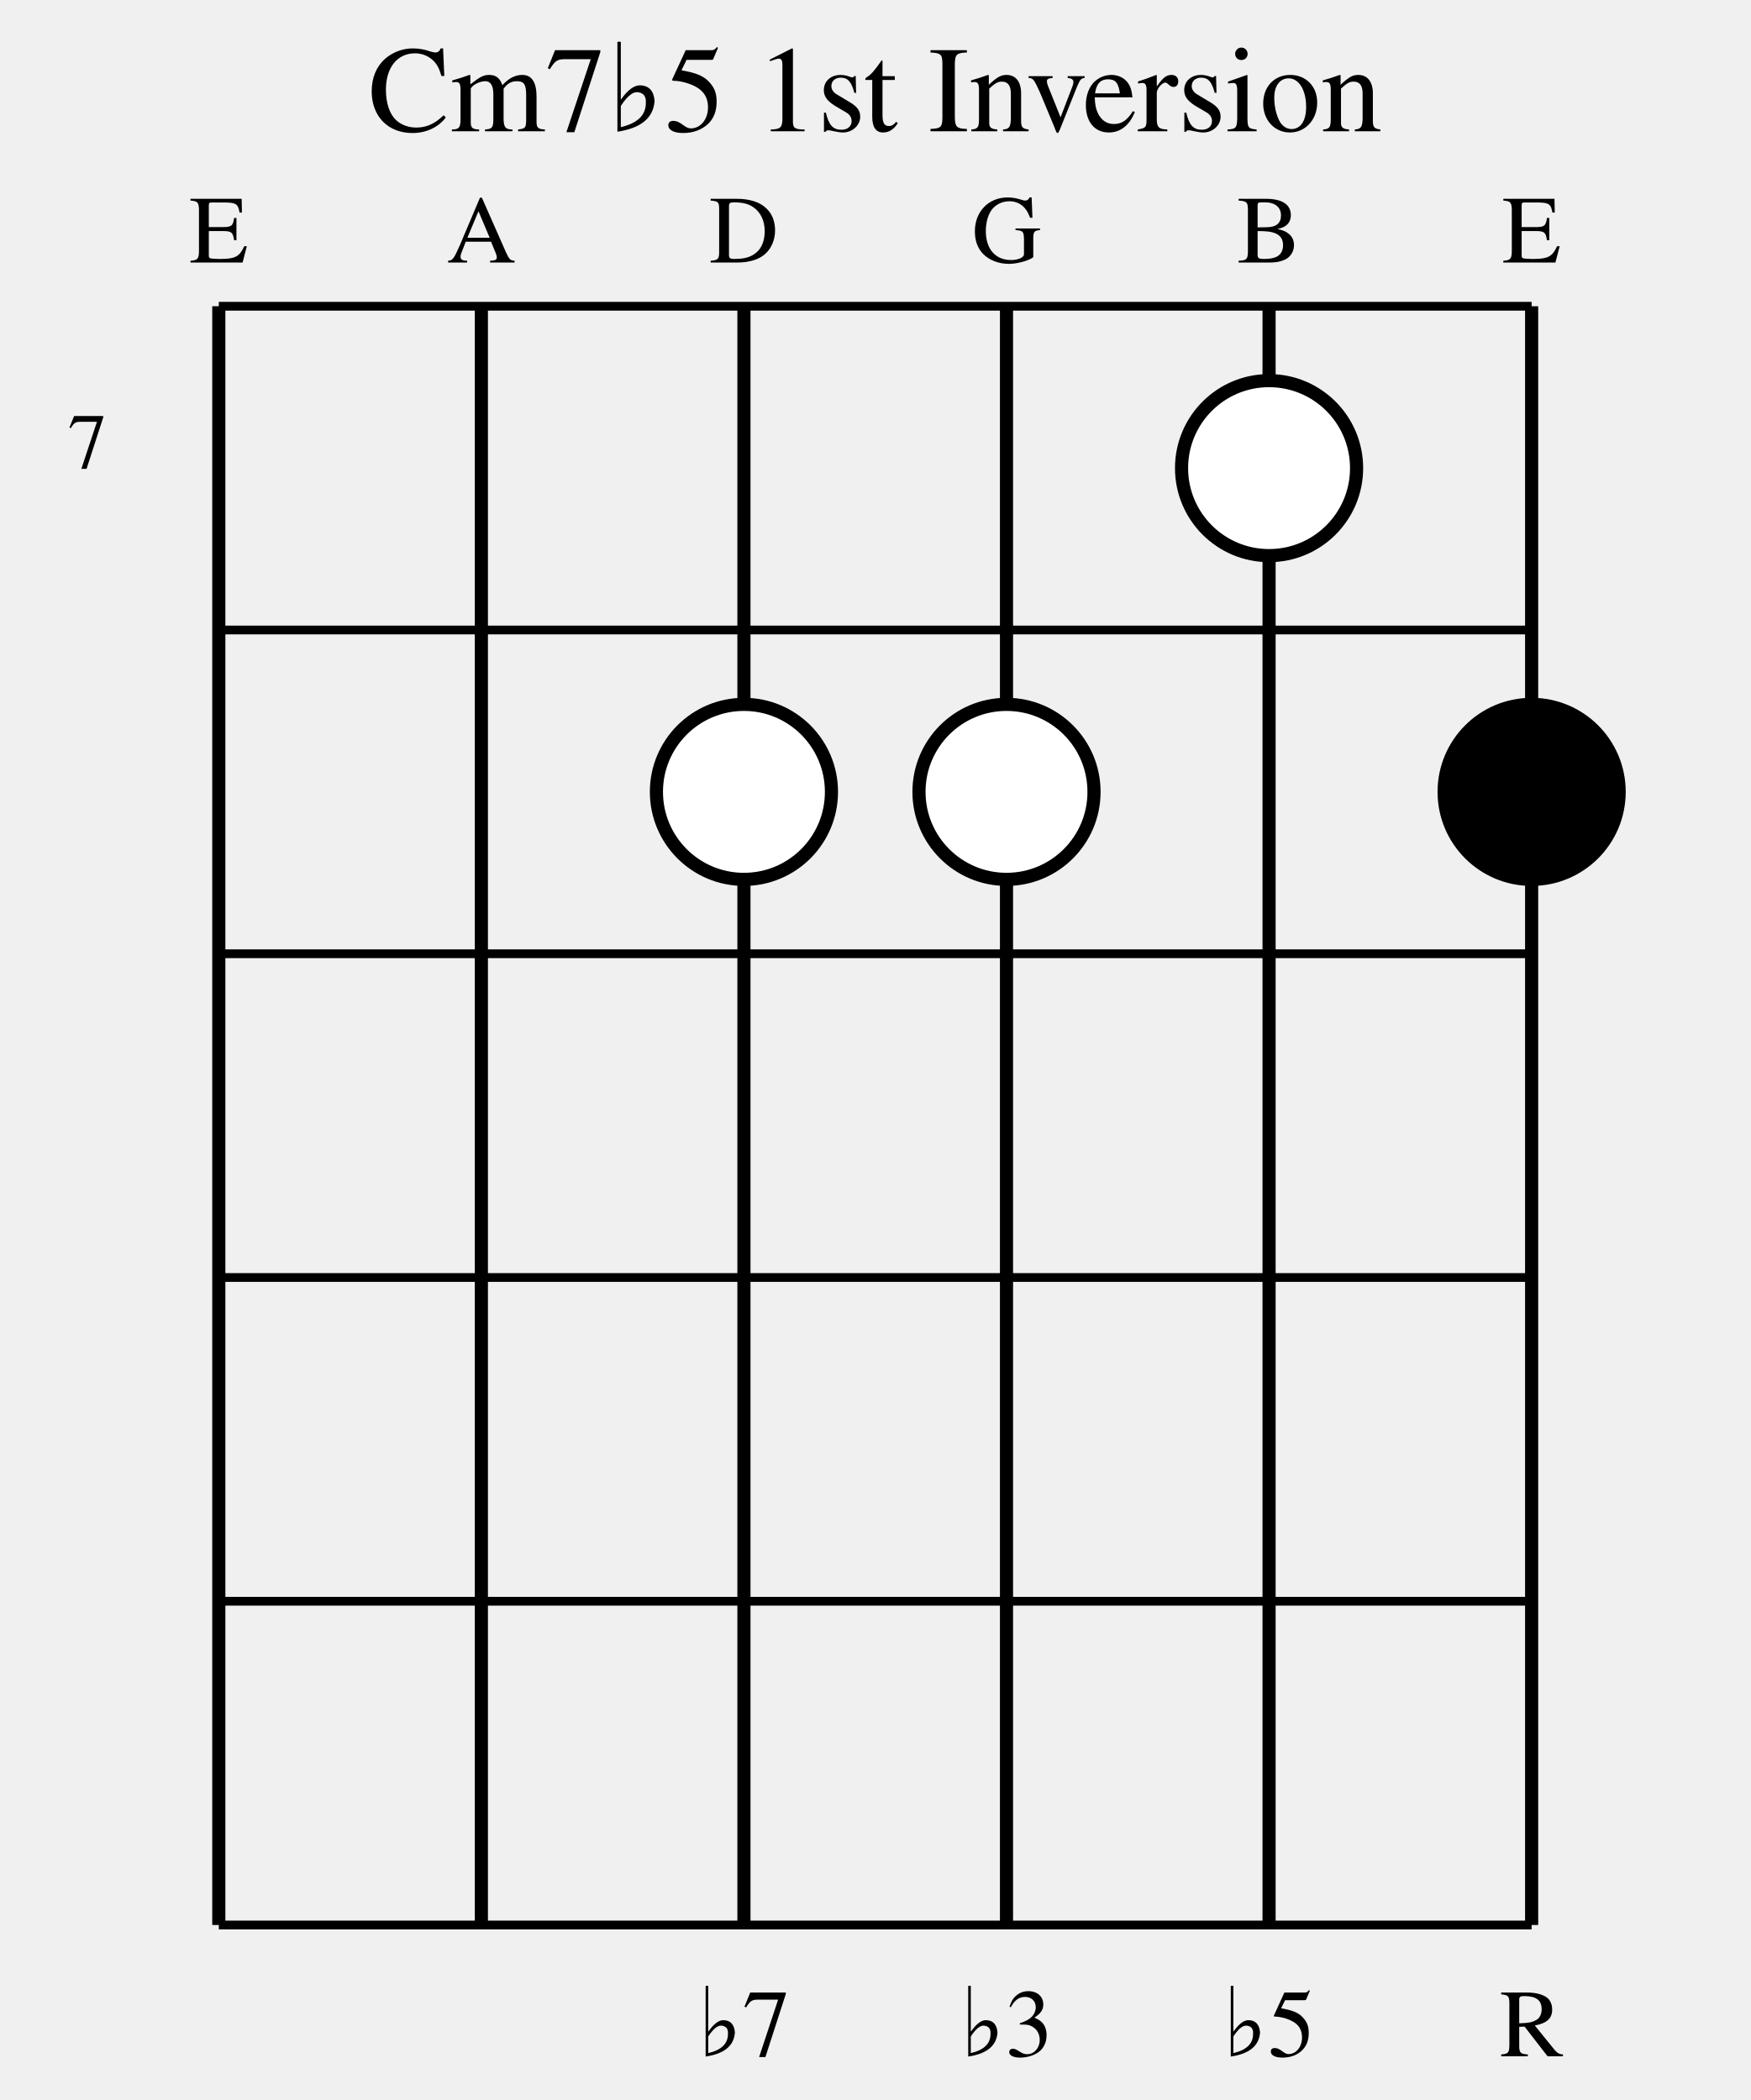
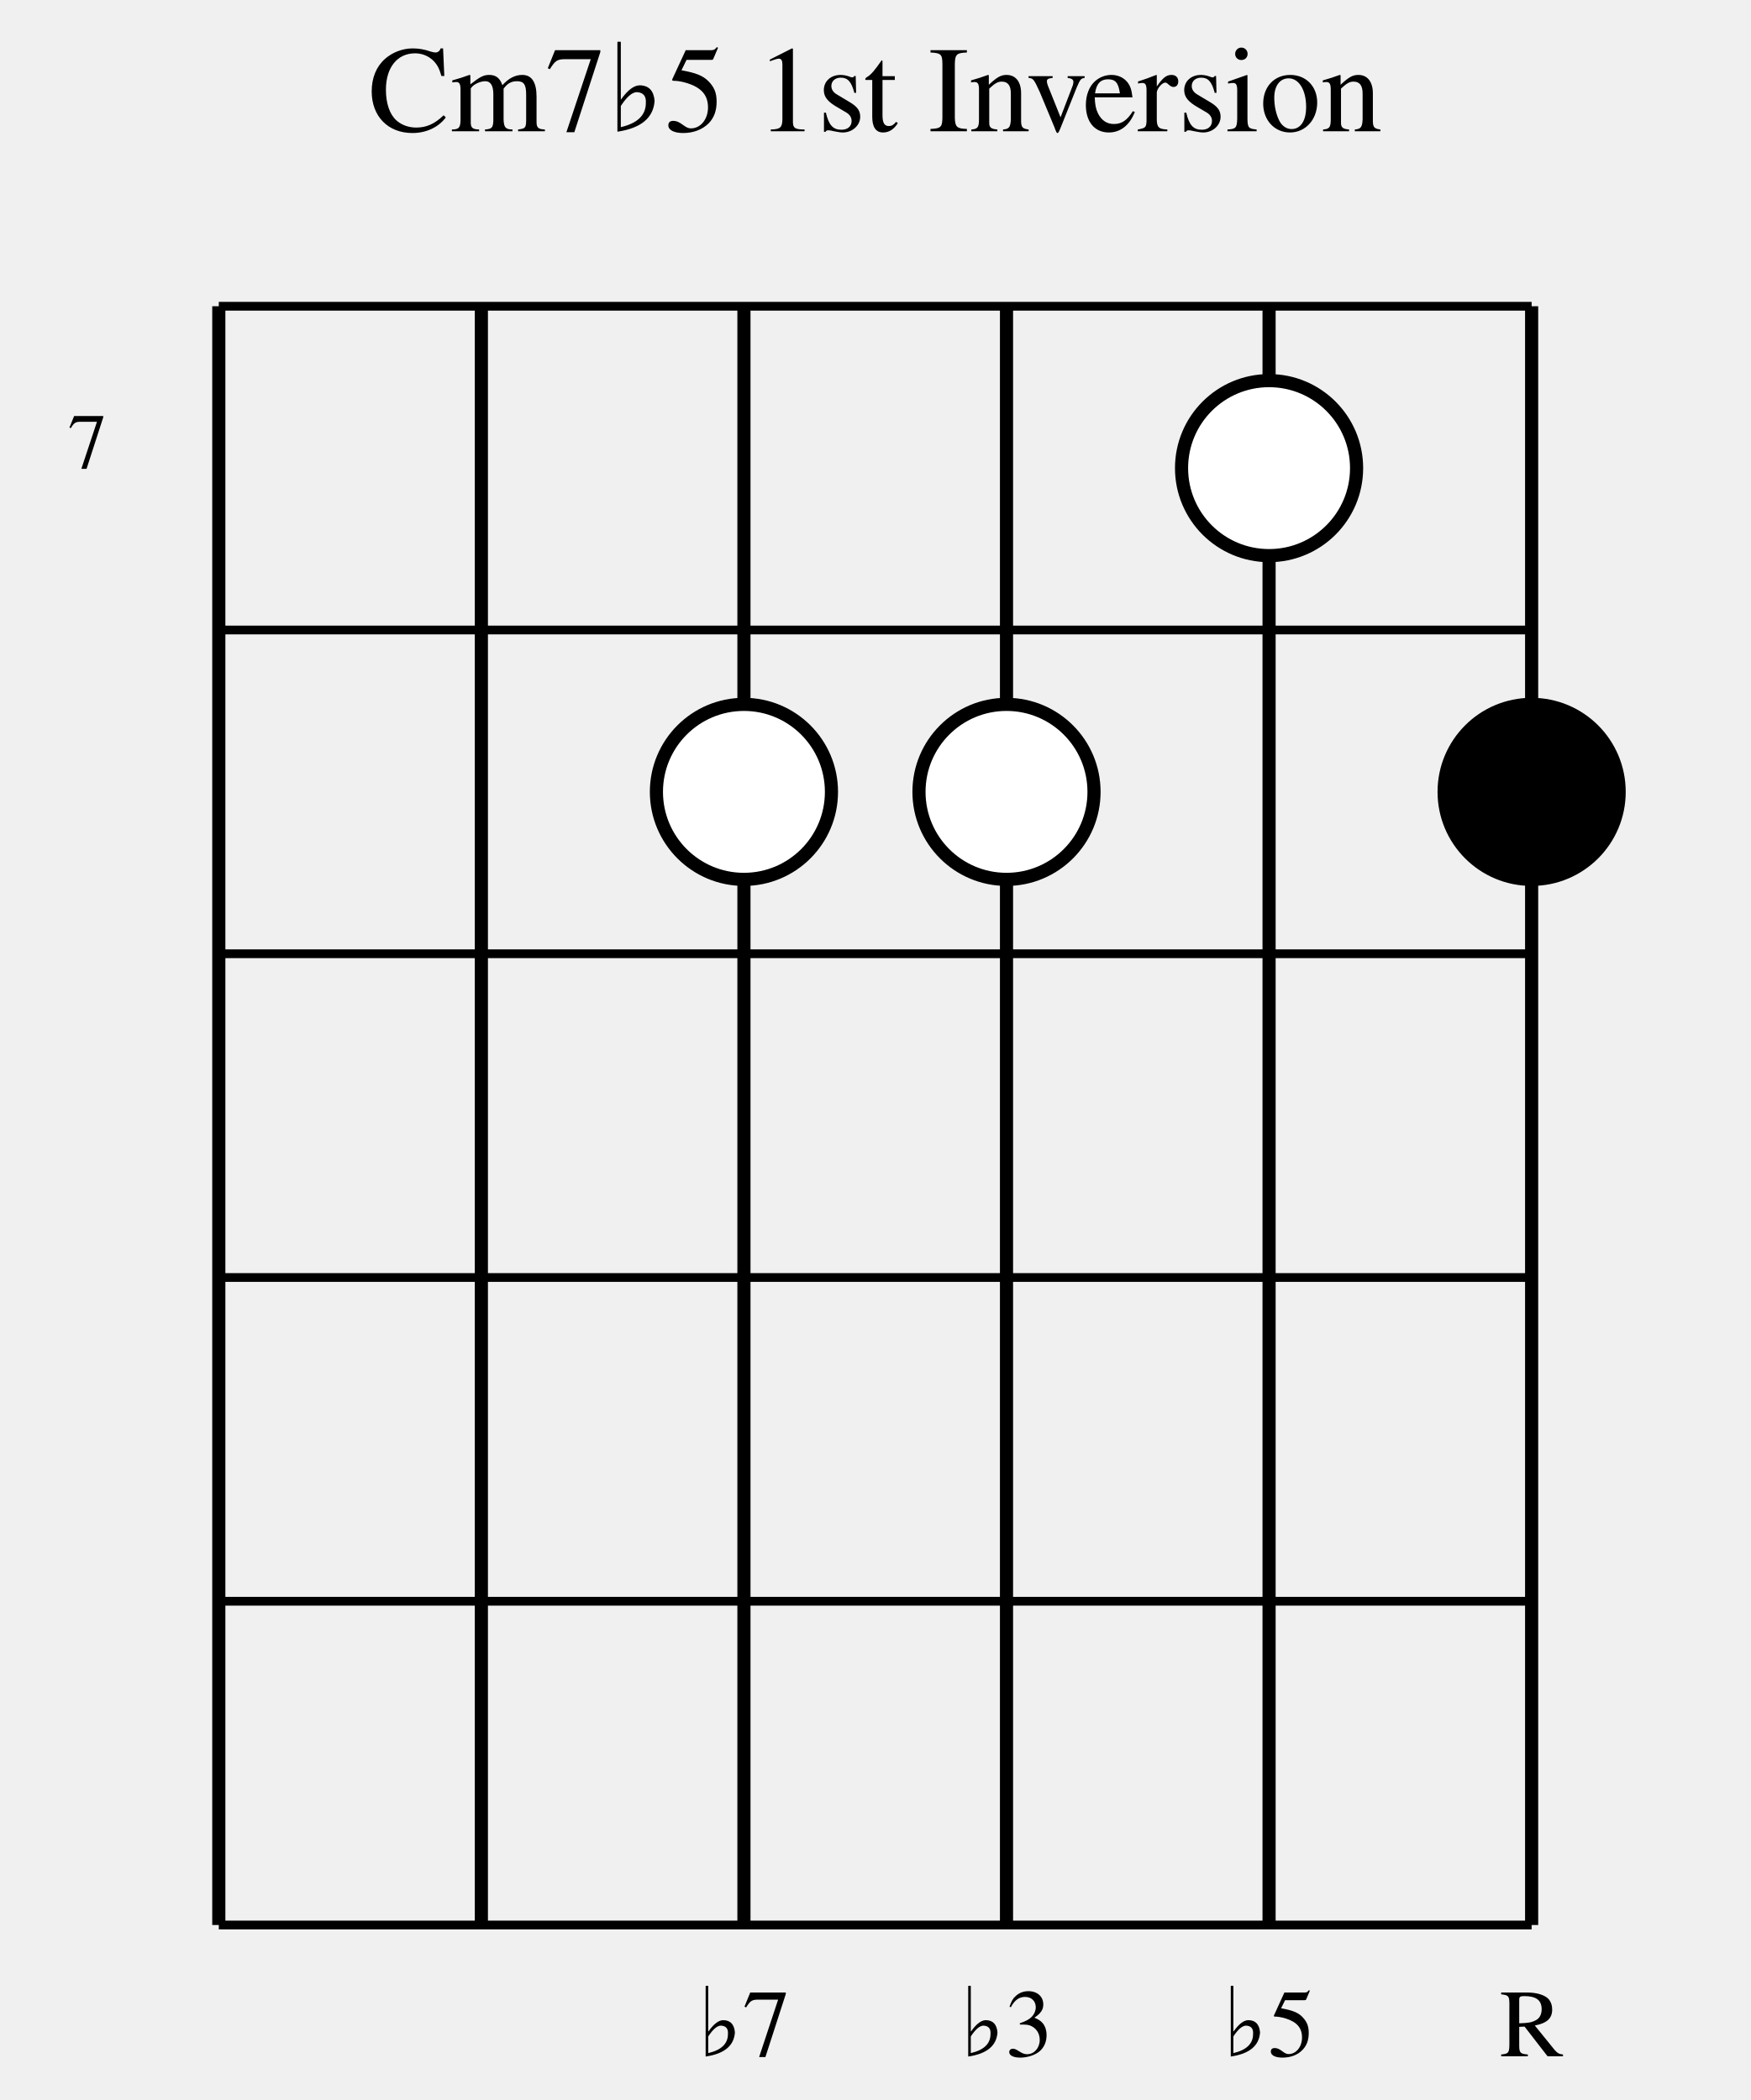
<svg xmlns="http://www.w3.org/2000/svg" width="200" height="240" viewBox="0 0 200 240">
  <defs>
    <style>
            .chord-title { 
                font-family: Times, serif; 
                font-size: 14px; 
                fill: #000000; 
                font-weight: normal; 
                text-anchor: middle; 
            }
            .string-label { 
                font-family: Times, serif; 
                font-size: 11px; 
                fill: #000000; 
                text-anchor: middle; 
            }
            .fret-label { 
                font-family: Times, serif; 
                font-size: 9px; 
                fill: #000000; 
                text-anchor: middle; 
            }
            .string-line { 
                stroke: #000000; 
                stroke-width: 1.5; 
            }
            .fret-line { 
                stroke: #000000; 
                stroke-width: 1; 
            }
            .nut-line { 
                stroke: #000000; 
                stroke-width: 3; 
            }
            .note-circle { 
                stroke: #000000; 
                stroke-width: 1.5; 
            }
            .root-note { 
                fill: #000000; 
            }
            .chord-note { 
                fill: #ffffff; 
            }
        </style>
  </defs>
  <text x="100" y="15" class="chord-title">Cm7♭5 1st Inversion</text>
-   <text x="25" y="30" class="string-label">E</text>
-   <text x="55" y="30" class="string-label">A</text>
-   <text x="85" y="30" class="string-label">D</text>
-   <text x="115" y="30" class="string-label">G</text>
-   <text x="145" y="30" class="string-label">B</text>
-   <text x="175" y="30" class="string-label">E</text>
  <line x1="25" y1="35" x2="25" y2="220" class="string-line" />
  <line x1="55" y1="35" x2="55" y2="220" class="string-line" />
  <line x1="85" y1="35" x2="85" y2="220" class="string-line" />
  <line x1="115" y1="35" x2="115" y2="220" class="string-line" />
  <line x1="145" y1="35" x2="145" y2="220" class="string-line" />
  <line x1="175" y1="35" x2="175" y2="220" class="string-line" />
  <line x1="25" y1="35" x2="175" y2="35" class="fret-line" />
  <line x1="25" y1="72" x2="175" y2="72" class="fret-line" />
  <line x1="25" y1="109" x2="175" y2="109" class="fret-line" />
  <line x1="25" y1="146" x2="175" y2="146" class="fret-line" />
  <line x1="25" y1="183" x2="175" y2="183" class="fret-line" />
  <line x1="25" y1="220" x2="175" y2="220" class="fret-line" />
  <text x="10" y="53.5" class="fret-label">7</text>
  <circle cx="85" cy="90.5" r="10" class="note-circle chord-note" />
  <circle cx="115" cy="90.5" r="10" class="note-circle chord-note" />
  <circle cx="145" cy="53.5" r="10" class="note-circle chord-note" />
  <circle cx="175" cy="90.5" r="10" class="note-circle root-note" />
  <text x="85" y="235" class="string-label">♭7</text>
  <text x="115" y="235" class="string-label">♭3</text>
  <text x="145" y="235" class="string-label">♭5</text>
  <text x="175" y="235" class="string-label">R</text>
</svg>
